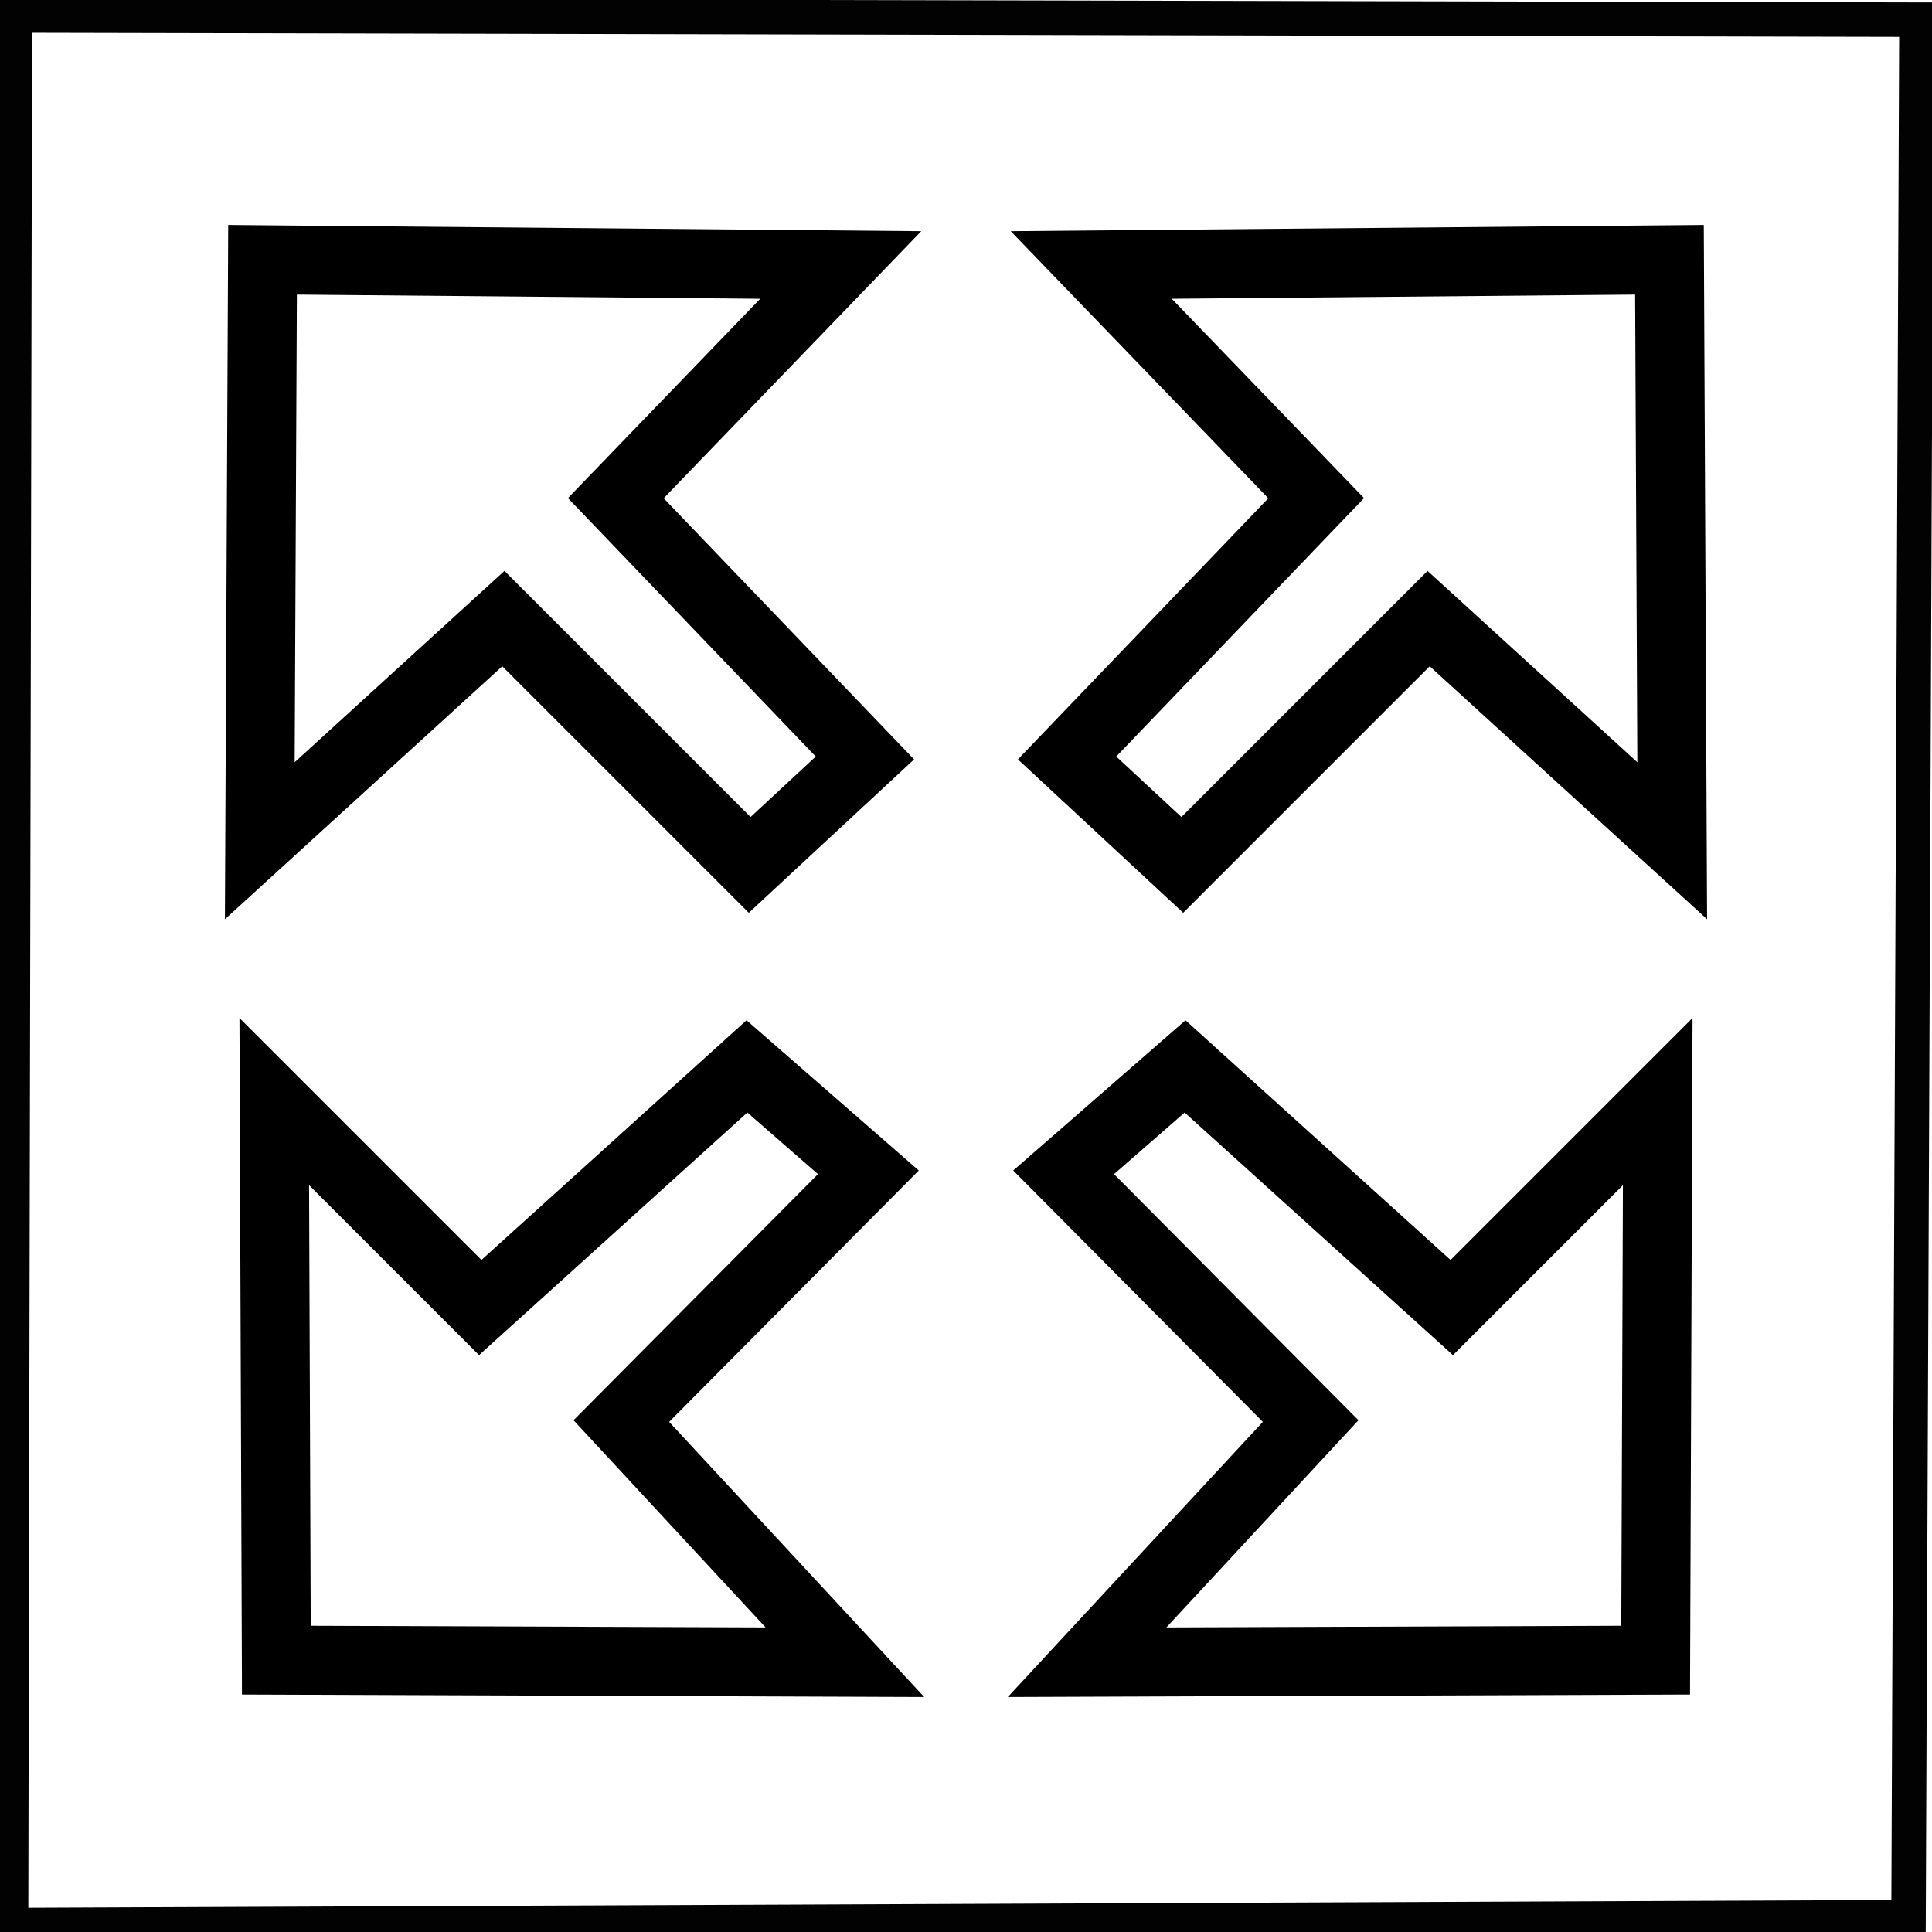
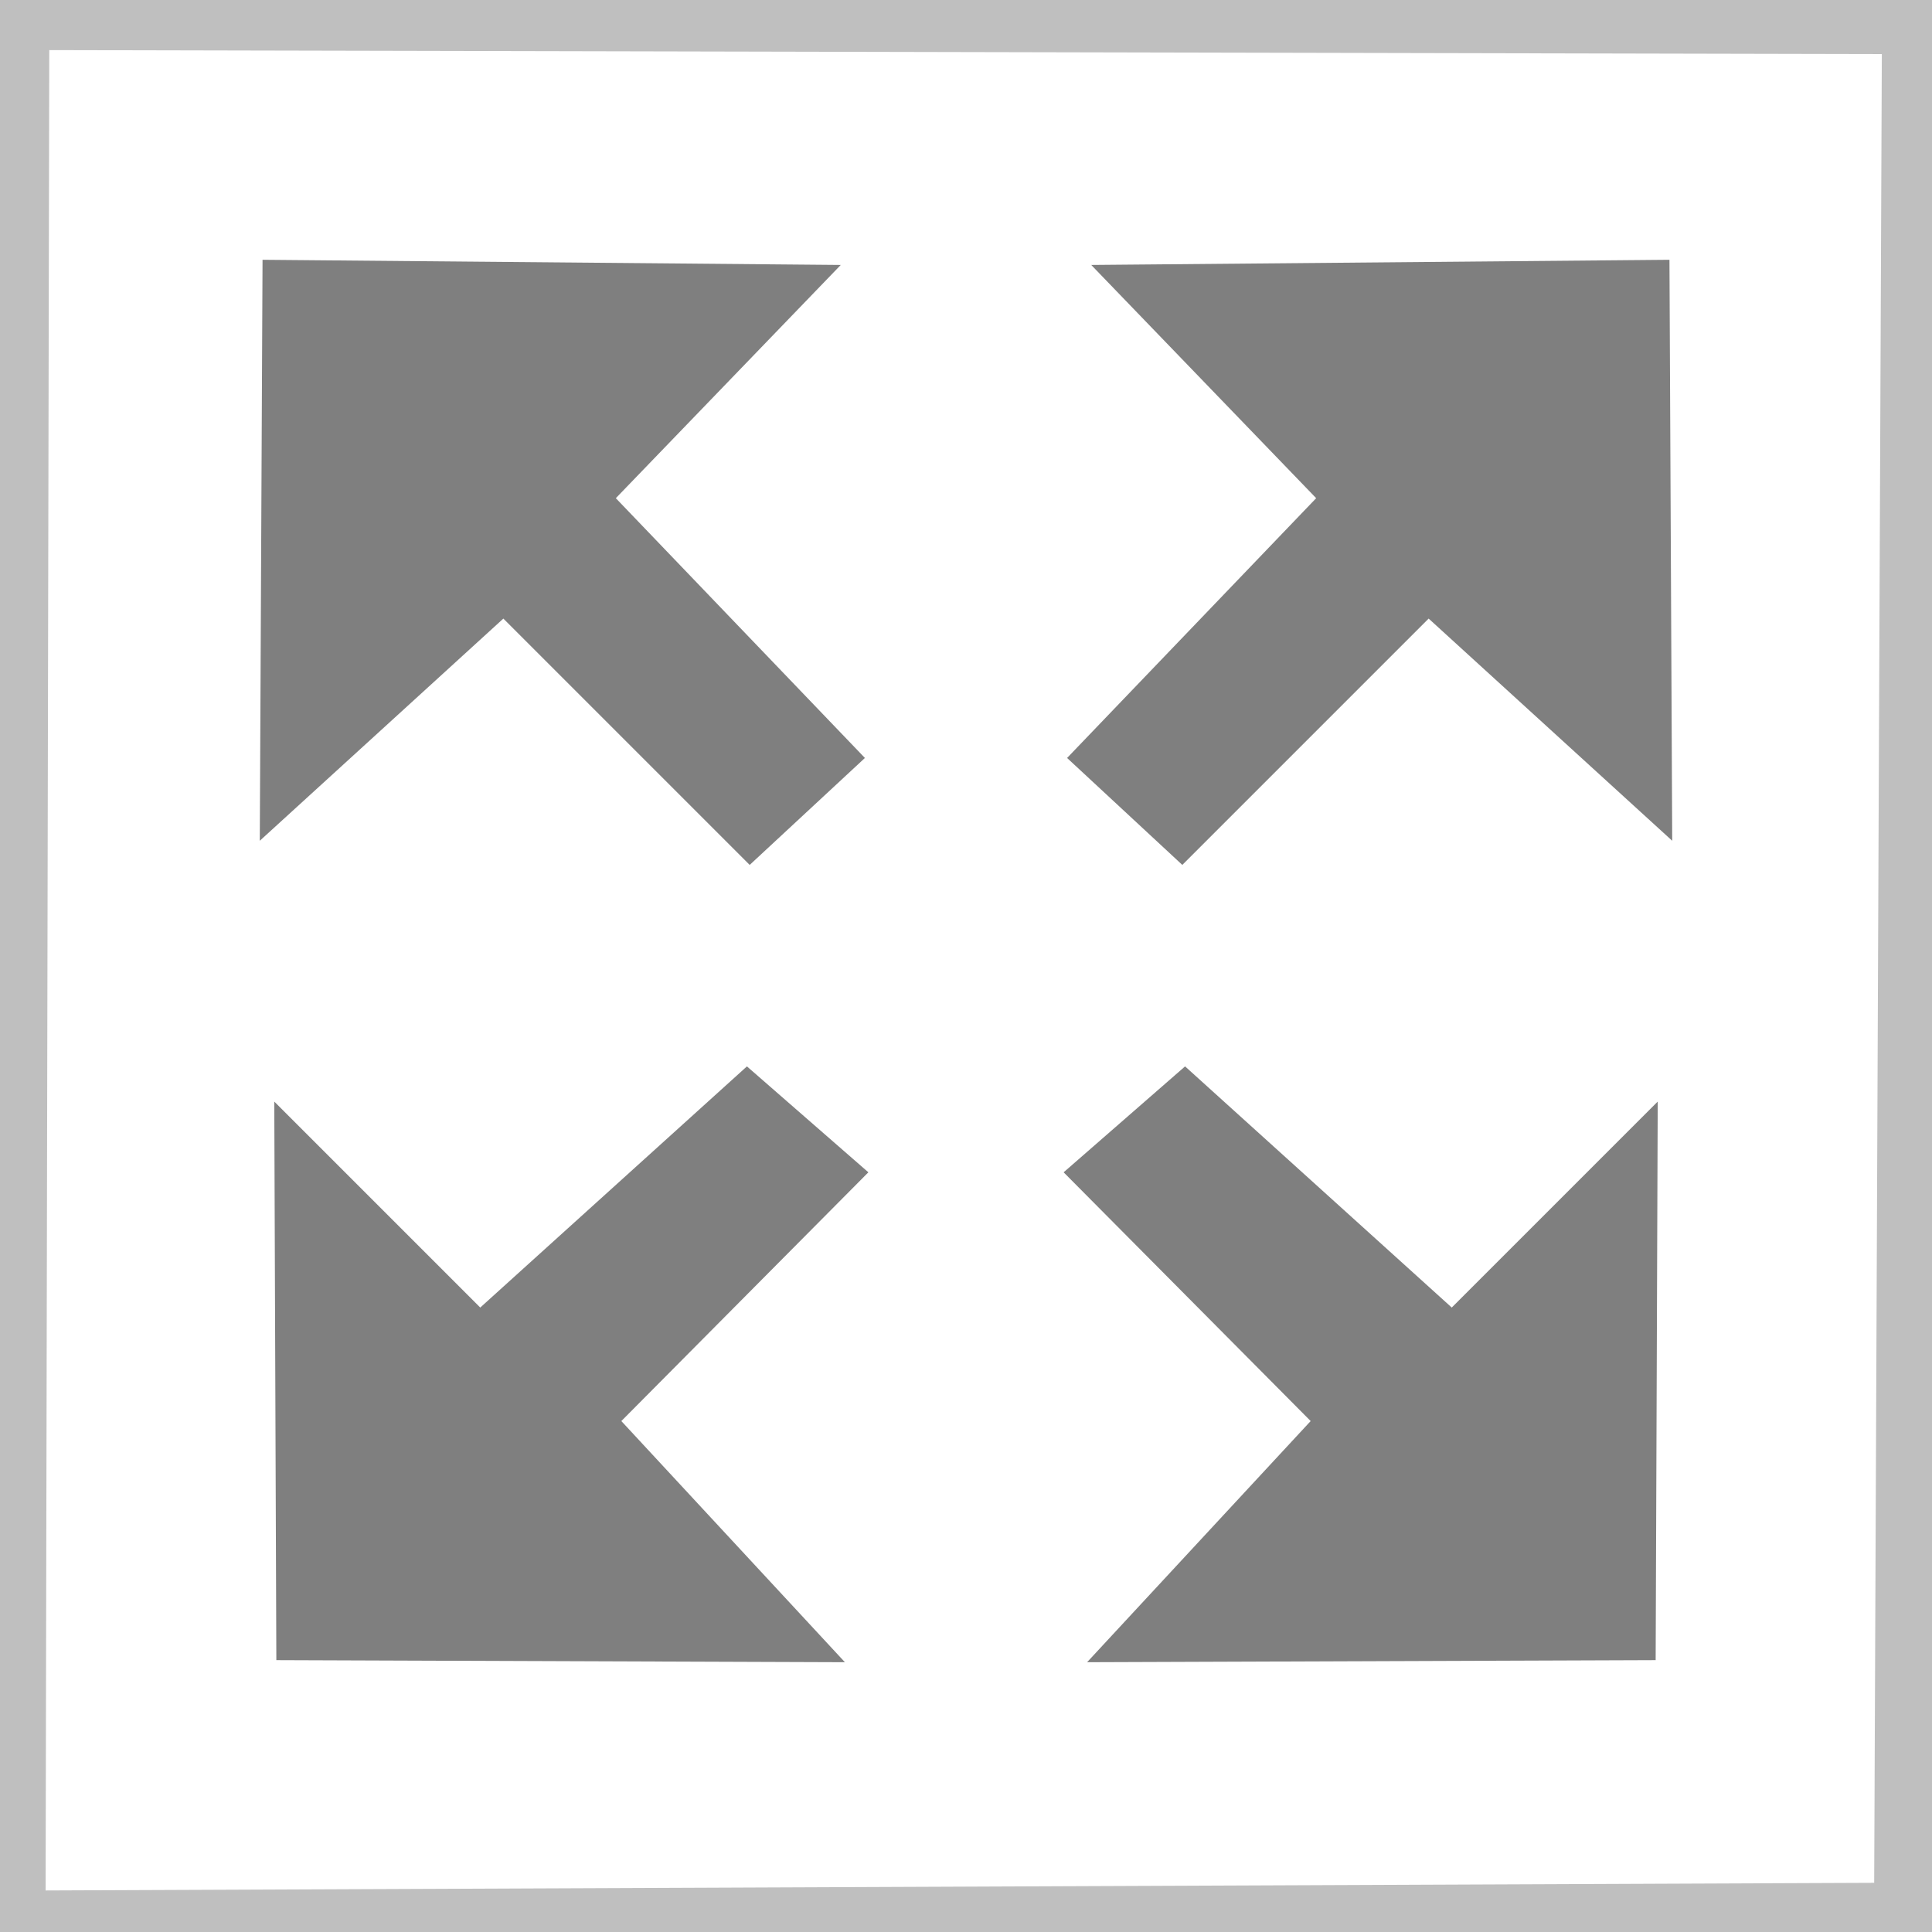
- <svg xmlns="http://www.w3.org/2000/svg" width="56.00" height="56.00" viewBox="0.00 0.00 56.00 56.00">
-   <g stroke-linecap="round" id="Layer_2">
-     <path d="M7.53,24.37 L7.61,7.53 L24.37,7.68 L17.85,14.44 L25.07,21.97 L21.73,25.07 L14.59,17.93 L7.53,24.37 Z" fill="none" stroke="rgb(0, 0, 0)" stroke-width="2.00" stroke-opacity="1.00" stroke-linejoin="miter" />
-     <path d="M7.95,31.93 L8.01,48.12 L24.49,48.18 L18.01,41.19 L25.17,33.98 L21.65,30.91 L13.92,37.90 L7.95,31.93 Z" fill="none" stroke="rgb(0, 0, 0)" stroke-width="2.00" stroke-opacity="1.00" stroke-linejoin="miter" />
-     <path d="M0.32,55.80 L0.43,0.45 L55.55,0.57 L55.32,55.57 L0.32,55.80 Z" fill="none" stroke="rgb(0, 0, 0)" stroke-width="1.00" stroke-opacity="0.99" stroke-linejoin="miter" />
-     <path d="M48.47,24.37 L48.39,7.53 L31.63,7.68 L38.15,14.44 L30.93,21.97 L34.27,25.07 L41.41,17.93 L48.47,24.37 Z" fill="none" stroke="rgb(0, 0, 0)" stroke-width="2.00" stroke-opacity="1.00" stroke-linejoin="miter" />
-     <path d="M48.05,31.93 L47.99,48.12 L31.51,48.18 L37.99,41.19 L30.83,33.98 L34.35,30.91 L42.08,37.90 L48.05,31.93 Z" fill="none" stroke="rgb(0, 0, 0)" stroke-width="2.00" stroke-opacity="1.00" stroke-linejoin="miter" />
-   </g>
+ <svg xmlns="http://www.w3.org/2000/svg" viewBox="0 0 56 56" width="56" height="56">
+   <path d="M0.32,55.80 L0.43,0.45 L55.55,0.57 L55.32,55.57 L0.32,55.80 Z" fill="none" stroke="#000" stroke-width="2" stroke-linejoin="round" opacity="0.25" />
+   <path d="M7.53,24.37 L7.61,7.53 L24.37,7.68 L17.85,14.44 L25.07,21.97 L21.73,25.07 L14.59,17.93 L7.53,24.37 Z" opacity="0.5" />
+   <path d="M7.95,31.93 L8.01,48.12 L24.49,48.18 L18.01,41.19 L25.17,33.98 L21.65,30.91 L13.92,37.90 L7.95,31.93 Z" opacity="0.5" />
+   <path d="M48.47,24.37 L48.39,7.53 L31.63,7.68 L38.15,14.44 L30.93,21.97 L34.27,25.07 L41.41,17.93 L48.47,24.37 Z" opacity="0.5" />
+   <path d="M48.05,31.93 L47.99,48.12 L31.51,48.18 L37.99,41.19 L30.83,33.98 L34.35,30.91 L42.08,37.90 L48.05,31.93 Z" opacity="0.5" />
</svg>
